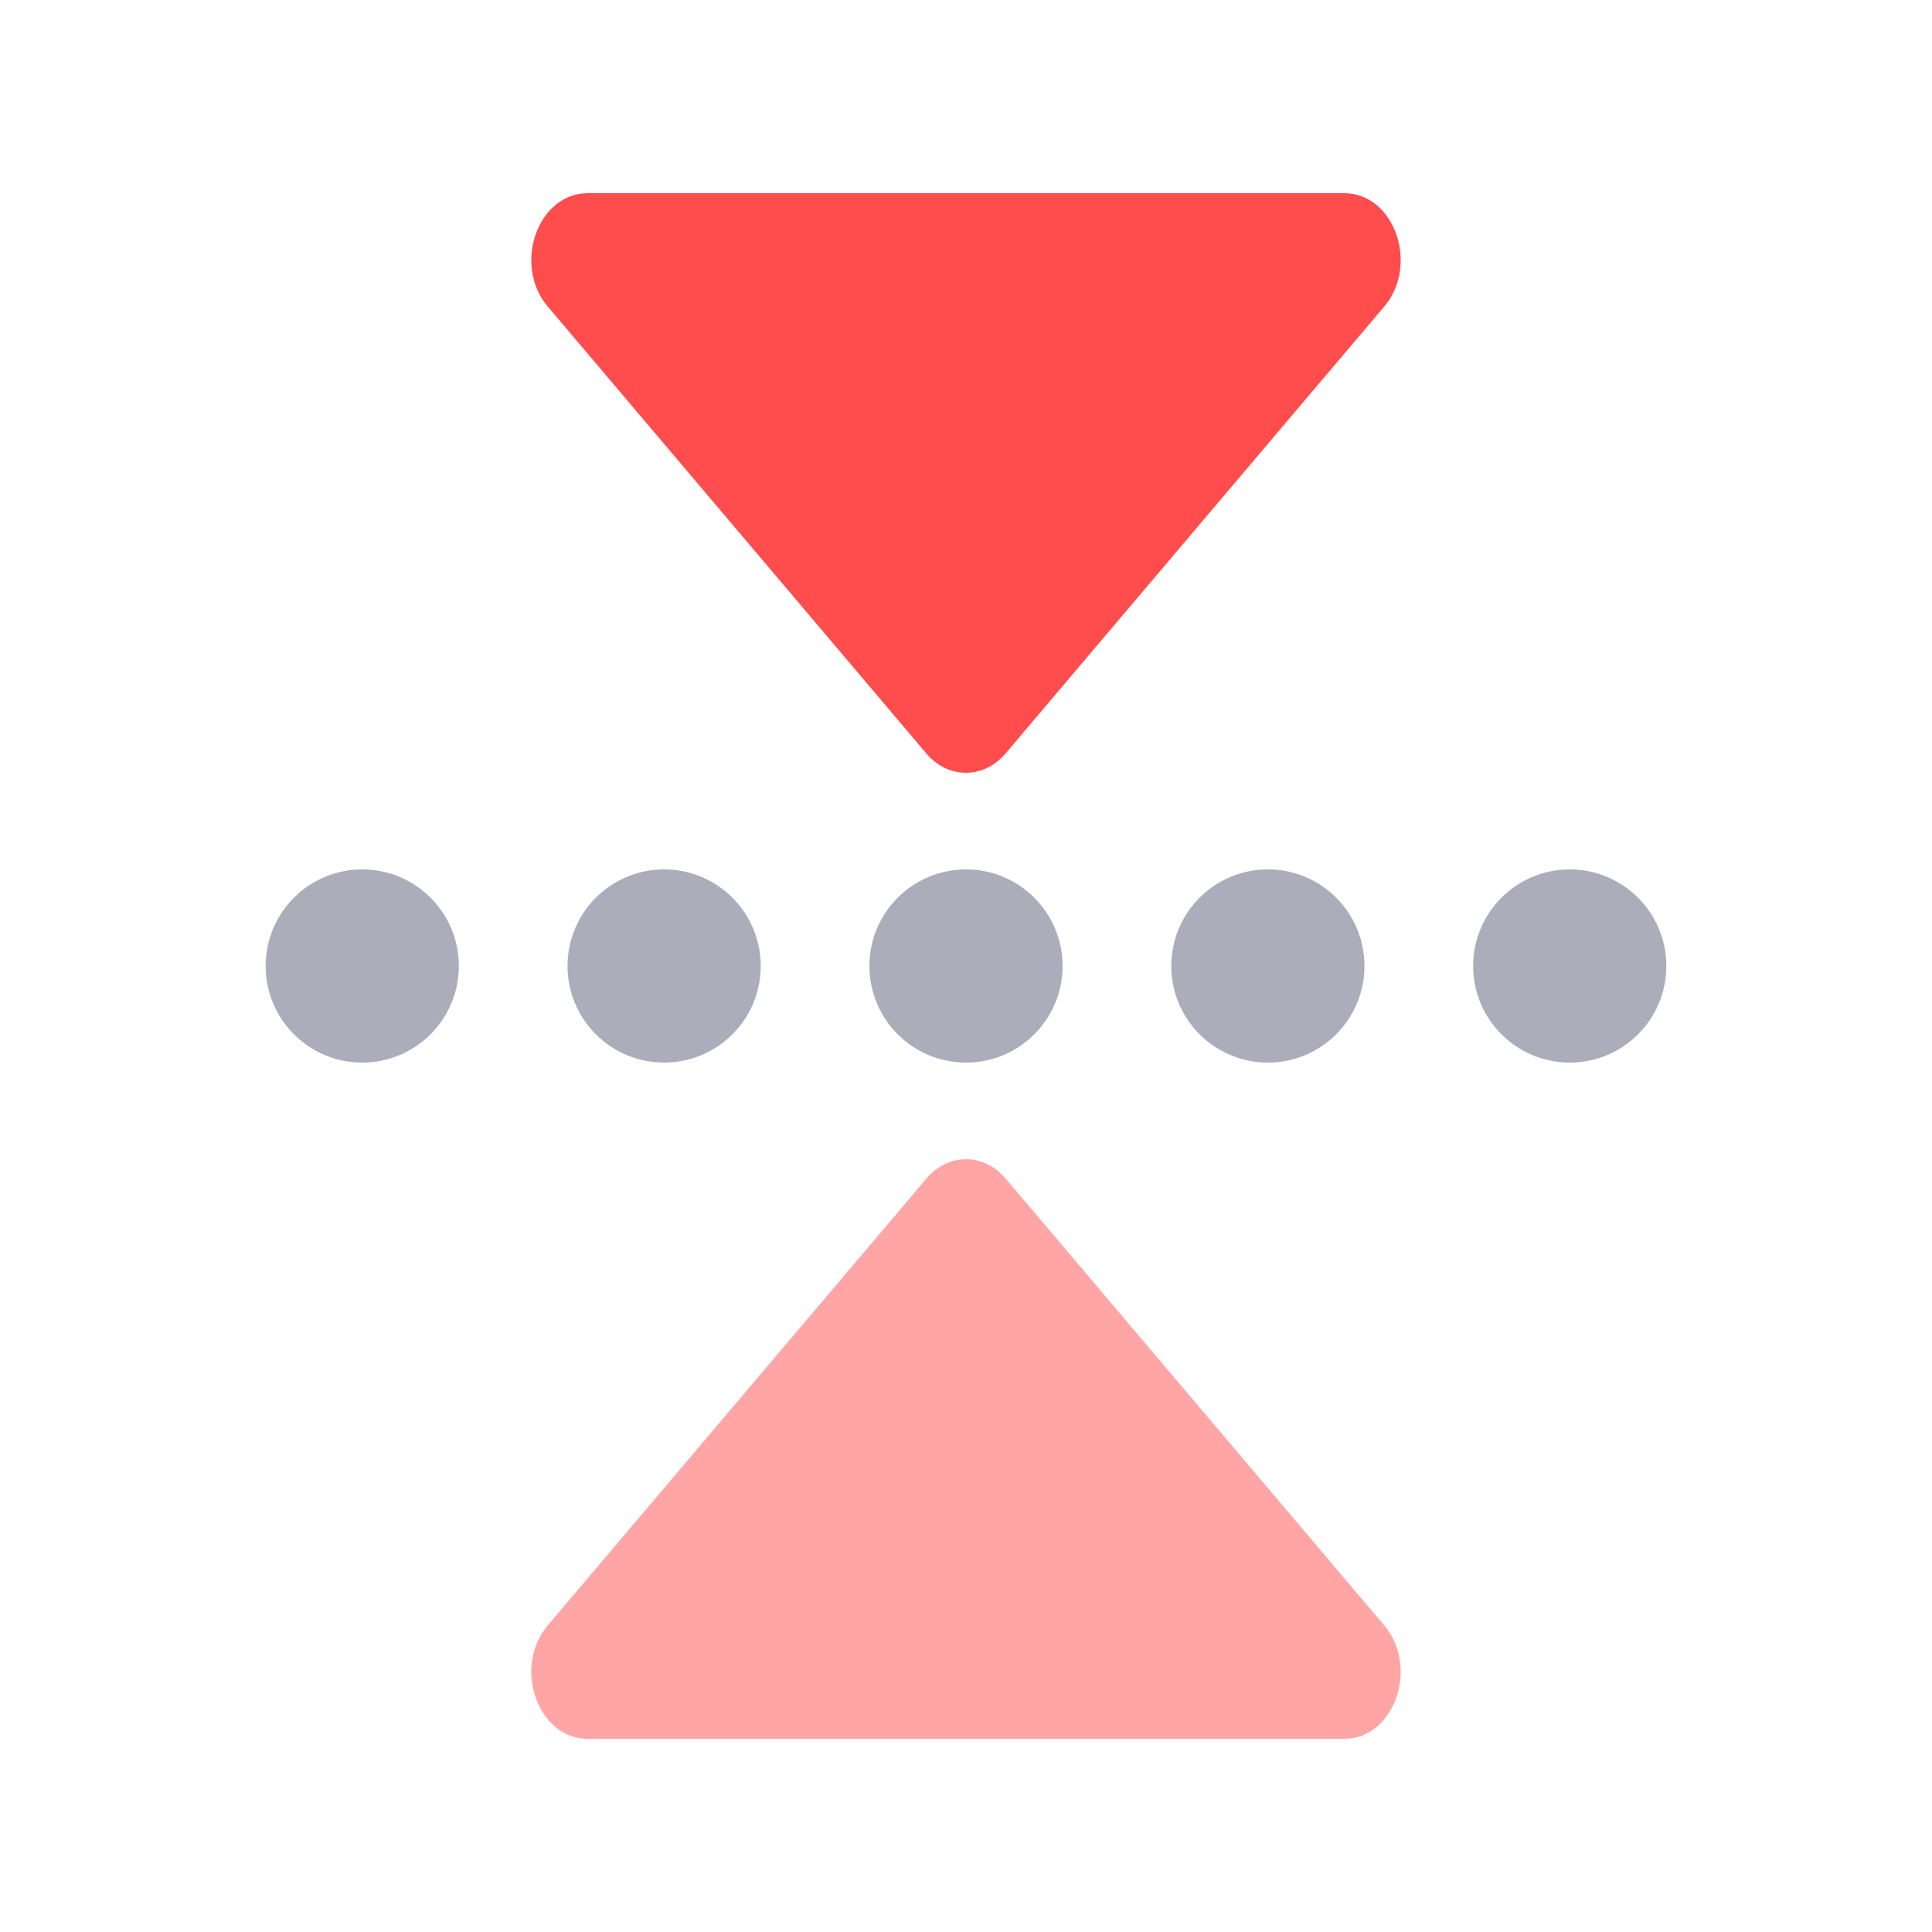
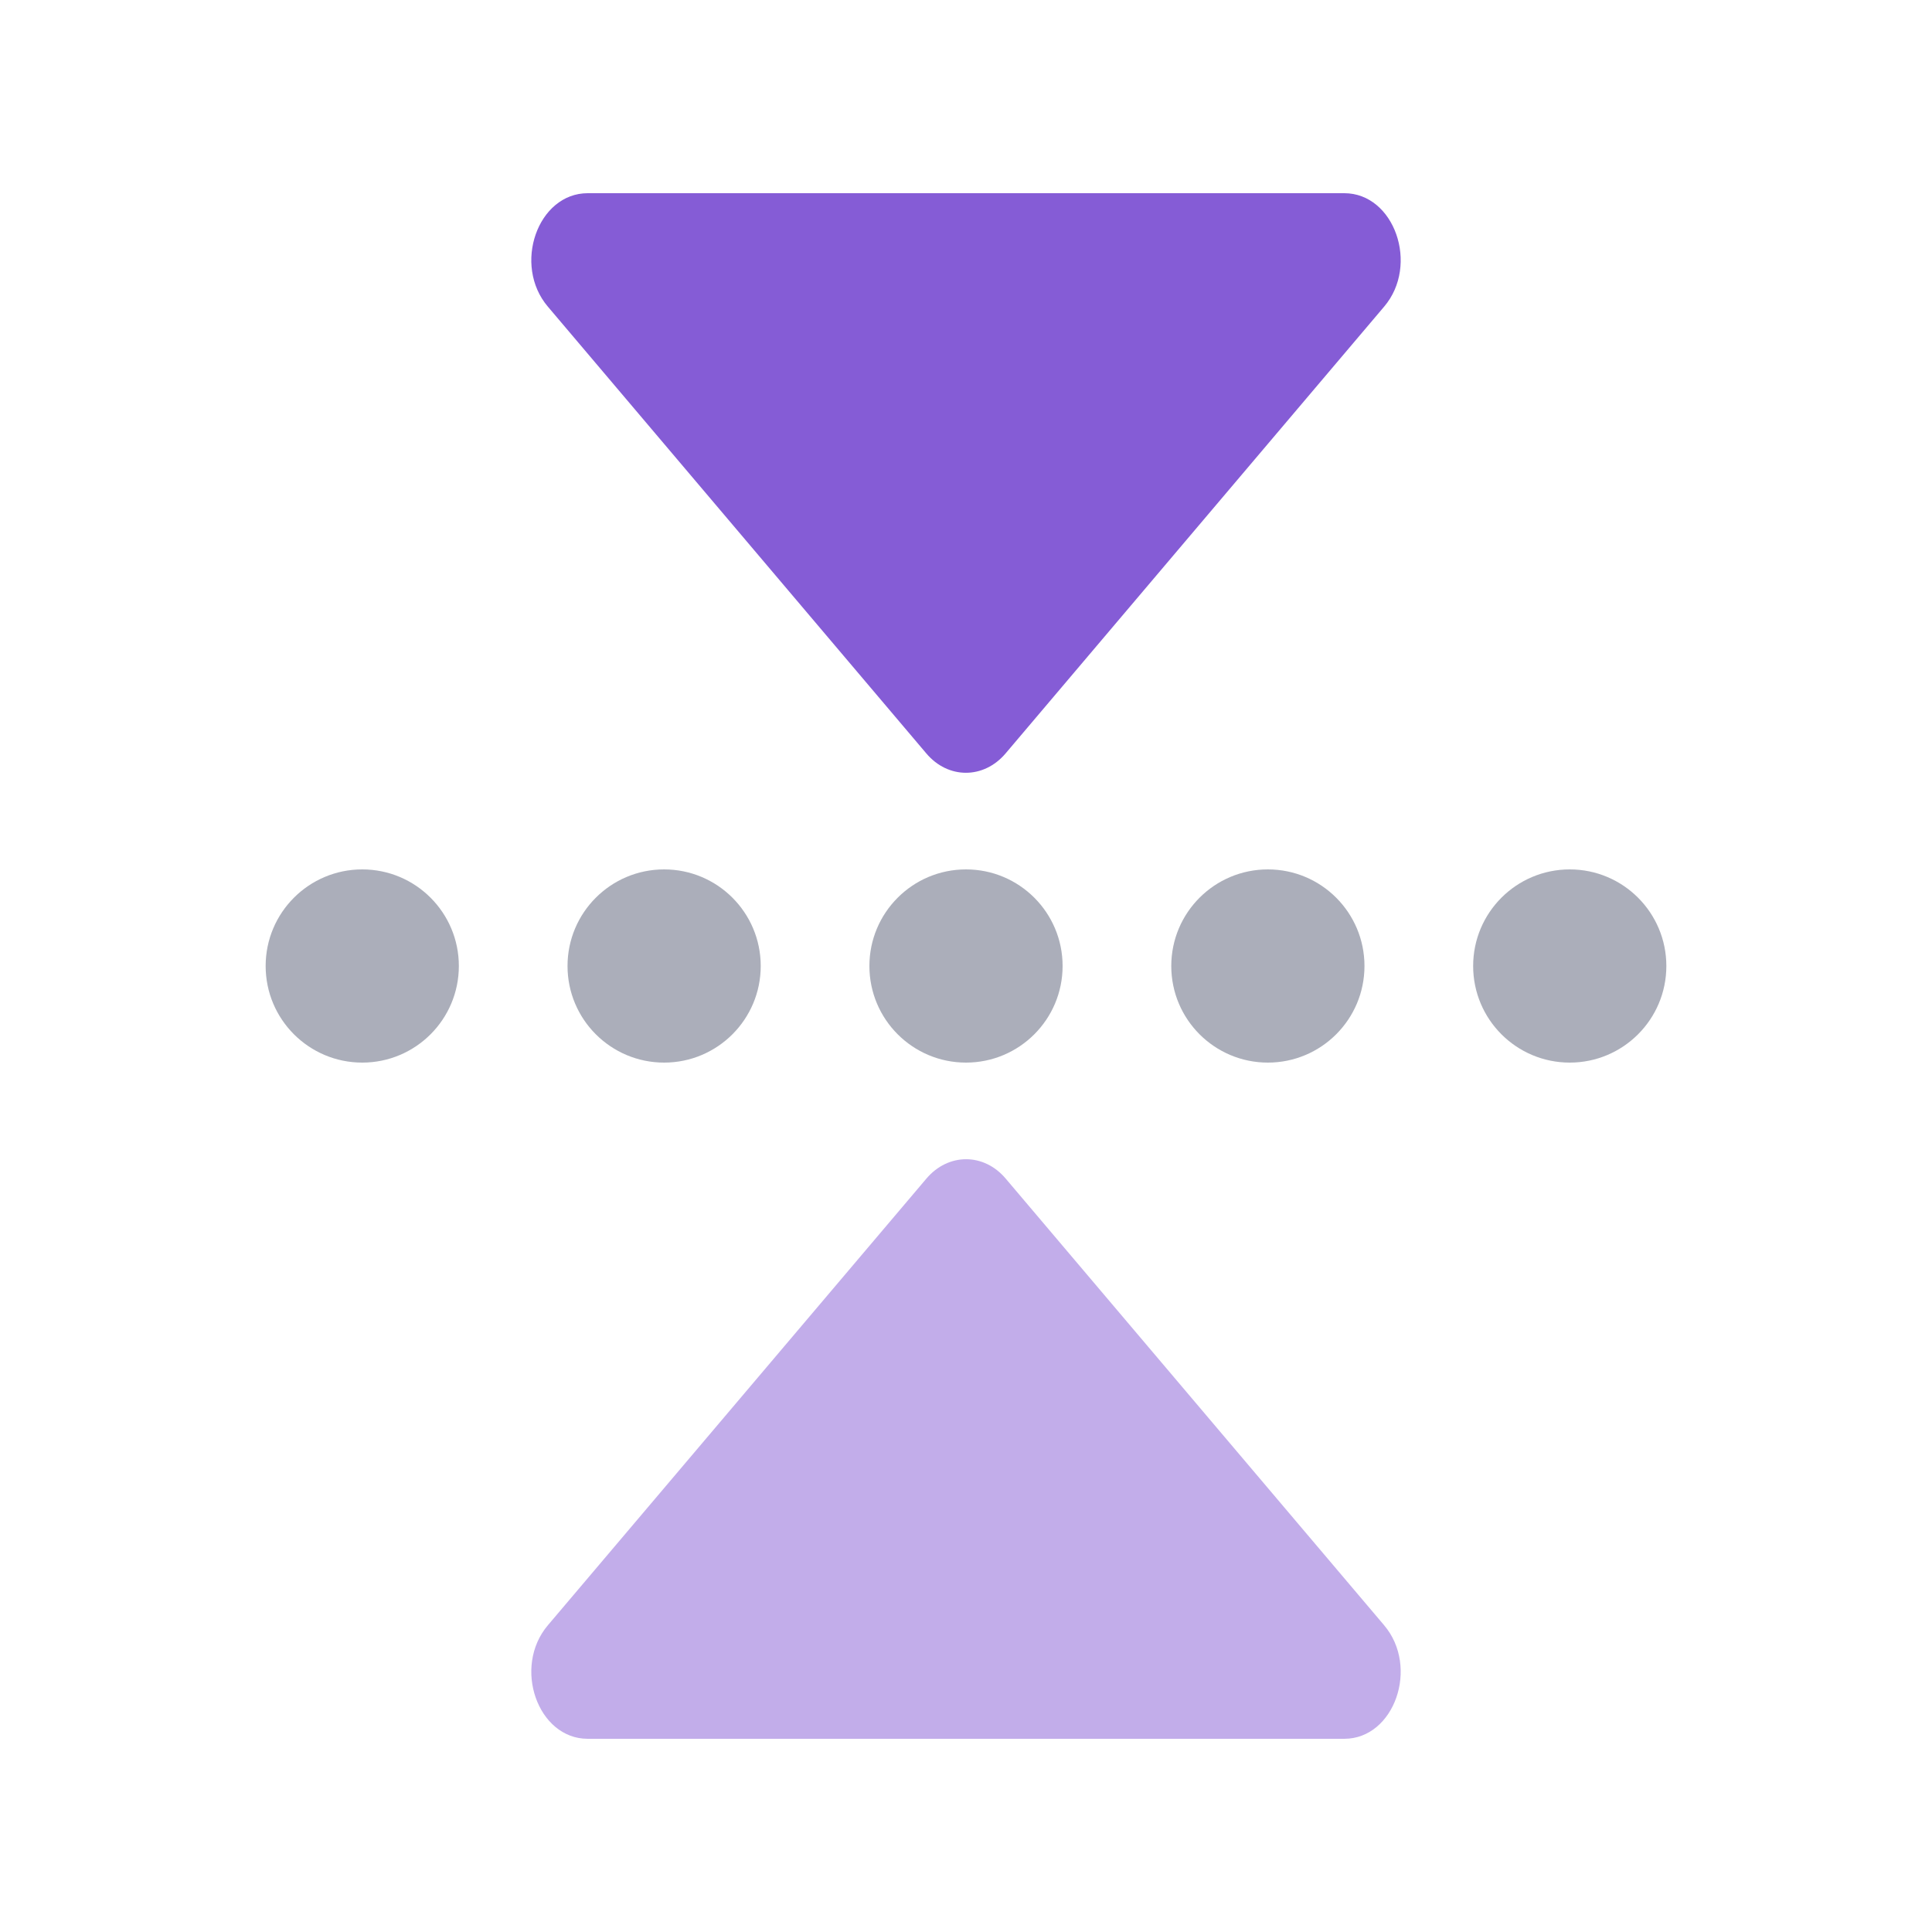
<svg xmlns="http://www.w3.org/2000/svg" width="20px" height="20px" viewBox="0 0 20 20" version="1.1">
  <defs />
  <g id="Page-1" stroke="none" stroke-width="1" fill="none" fill-rule="evenodd">
    <g id="flip-vertical">
      <g id="flip-horizontal" transform="translate(10, 10) rotate(90) translate(-10, -10) translate(2, 3)">
        <circle id="Oval" fill="#575E75" opacity="0.5" cx="8" cy="0.75" r="1" />
        <circle id="Oval" fill="#575E75" opacity="0.5" cx="8" cy="13.25" r="1" />
        <circle id="Oval-Copy" fill="#575E75" opacity="0.5" cx="8" cy="3.875" r="1" />
        <circle id="Oval-Copy-2" fill="#575E75" opacity="0.5" cx="8" cy="7" r="1" />
        <circle id="Oval-Copy-3" fill="#575E75" opacity="0.5" cx="8" cy="10.125" r="1" />
-         <path d="M16,3.084 L16,10.916 C16,11.434 15.257,11.696 14.824,11.328 L10.202,7.411 C9.933,7.184 9.933,6.814 10.202,6.588 L14.824,2.672 C15.257,2.304 16,2.566 16,3.084" id="Fill-11" fill="#FF4C4C" opacity="0.5" />
-         <path d="M0,10.916 L0,3.084 C0,2.566 0.743,2.304 1.175,2.672 L5.798,6.589 C6.067,6.816 6.067,7.186 5.798,7.412 L1.175,11.328 C0.743,11.696 0,11.434 0,10.916" id="Fill-14" fill="#FF4C4C" />
+         <path d="M16,3.084 L16,10.916 C16,11.434 15.257,11.696 14.824,11.328 L10.202,7.411 C9.933,7.184 9.933,6.814 10.202,6.588 L14.824,2.672 C15.257,2.304 16,2.566 16,3.084" id="Fill-11" fill="#855CD6" opacity="0.5" />
+         <path d="M0,10.916 L0,3.084 C0,2.566 0.743,2.304 1.175,2.672 L5.798,6.589 C6.067,6.816 6.067,7.186 5.798,7.412 L1.175,11.328 C0.743,11.696 0,11.434 0,10.916" id="Fill-14" fill="#855CD6" />
      </g>
    </g>
  </g>
</svg>
